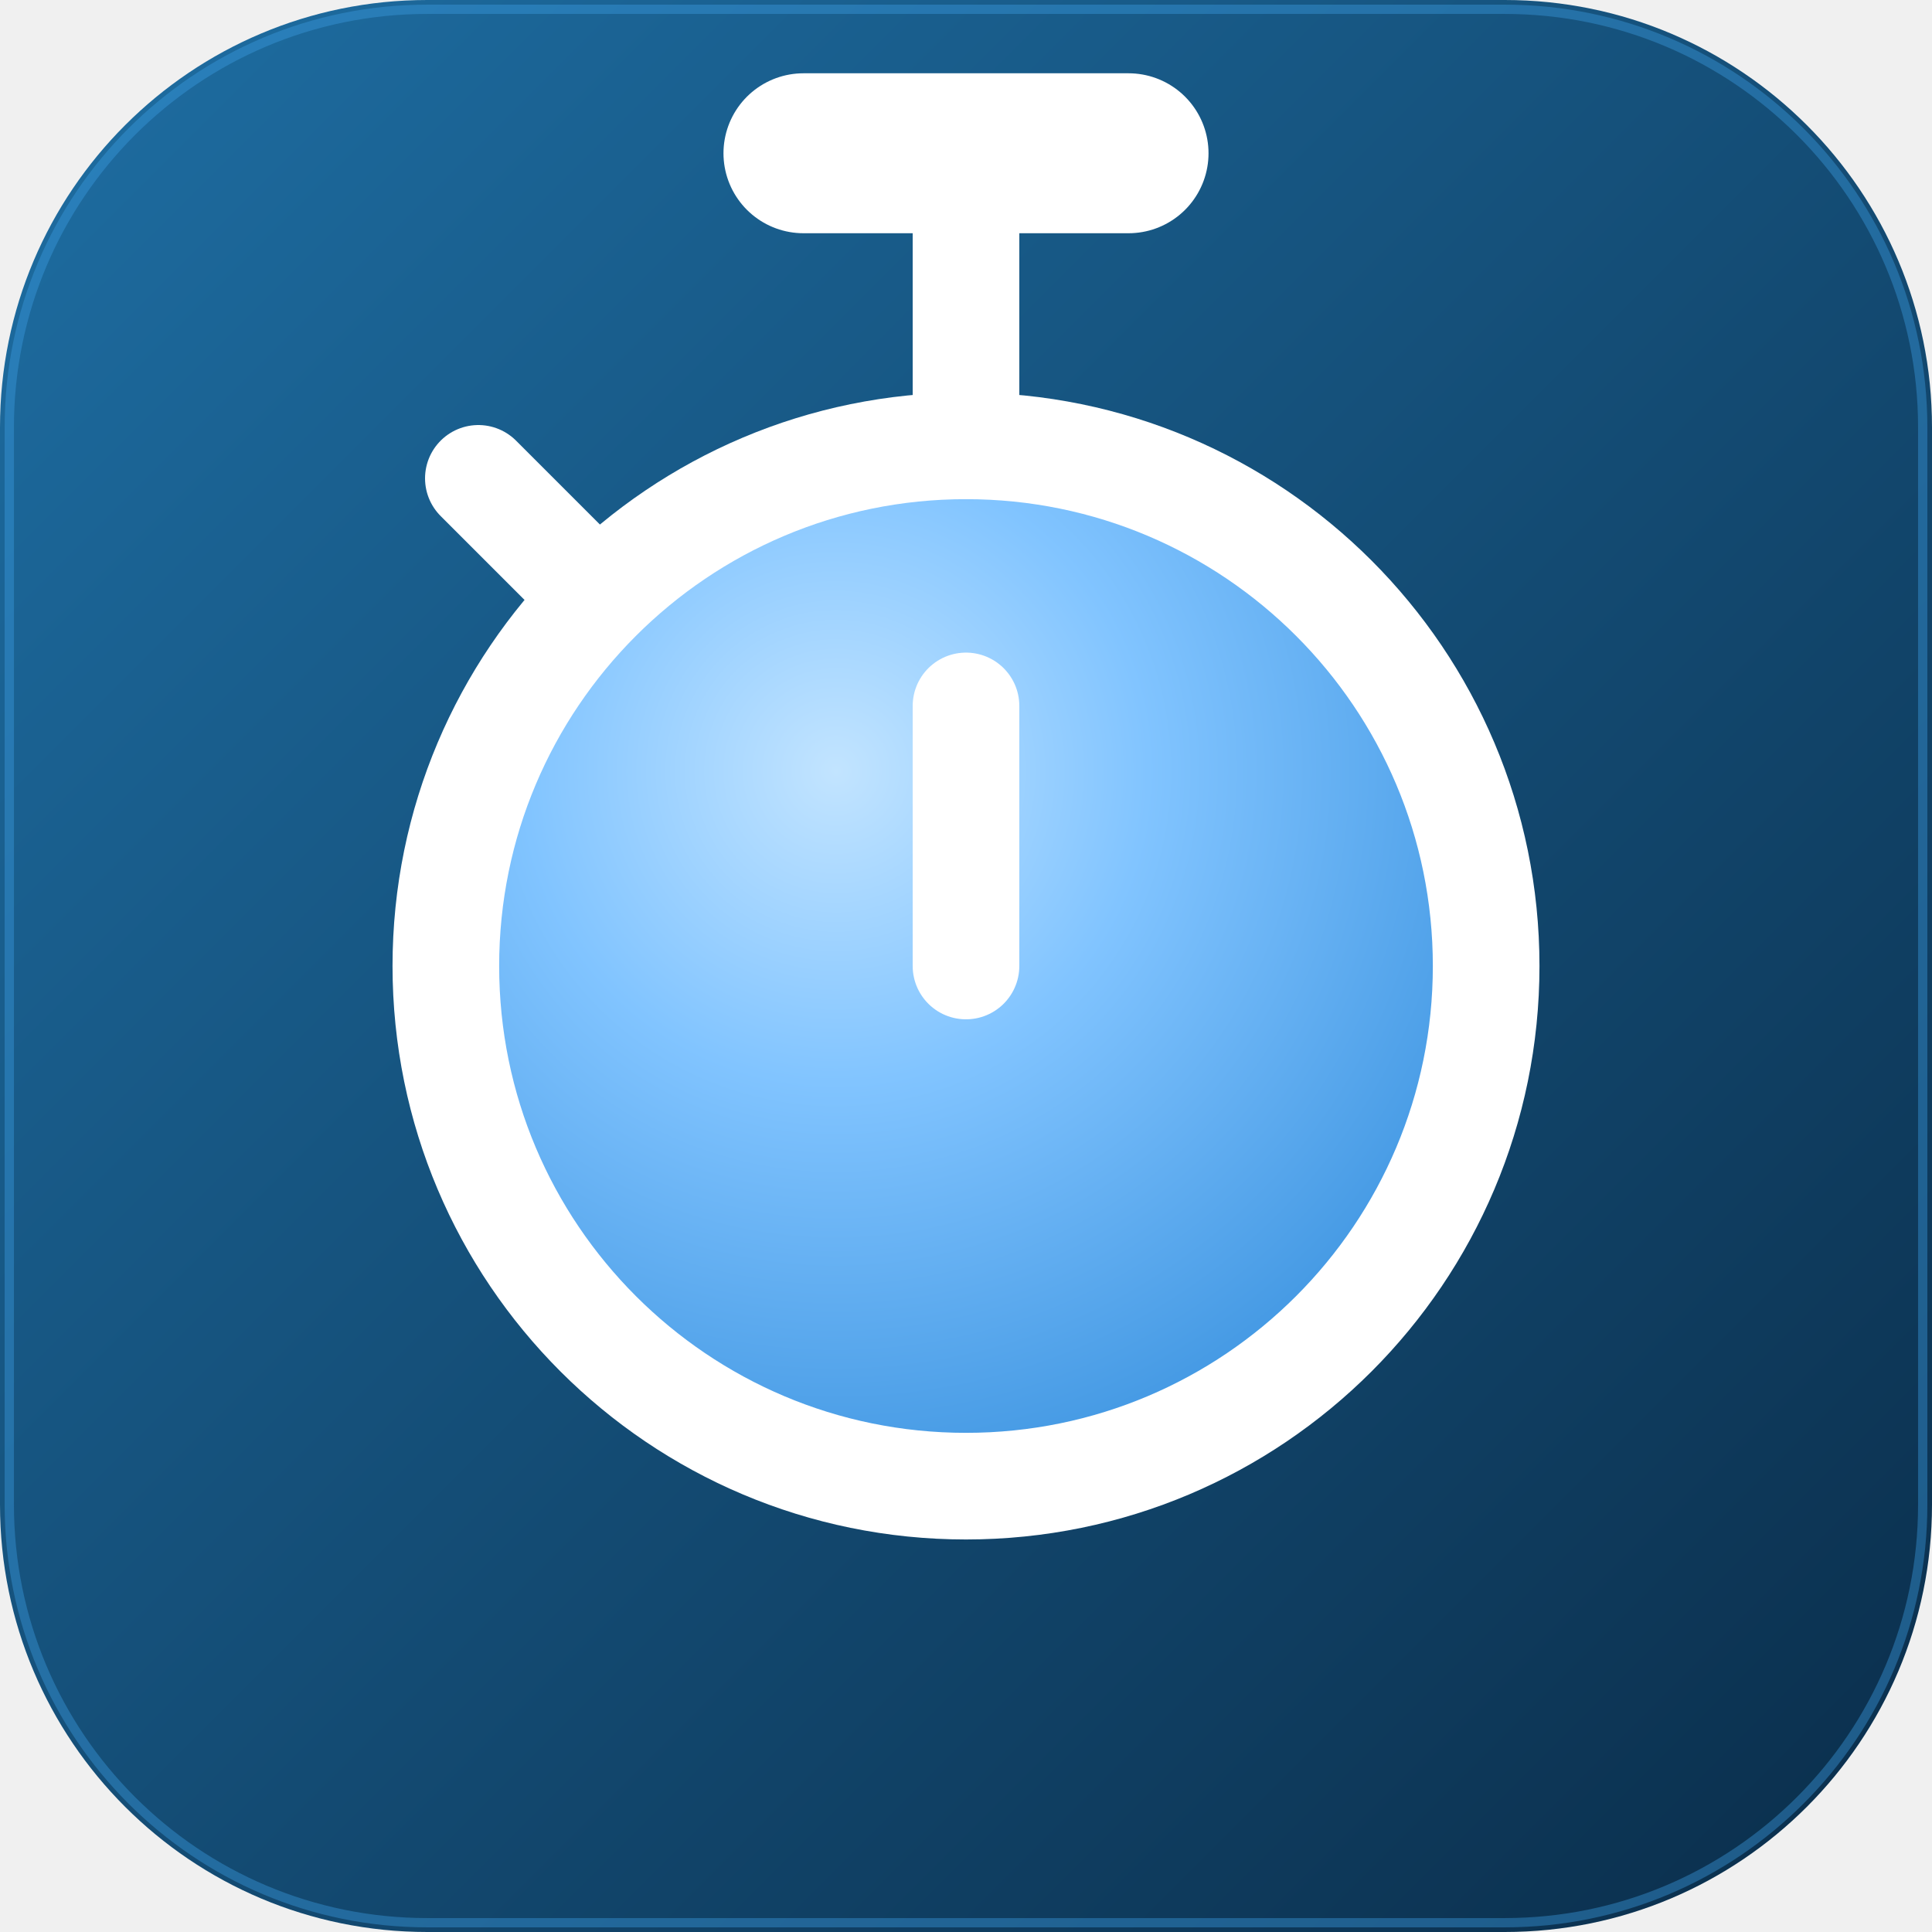
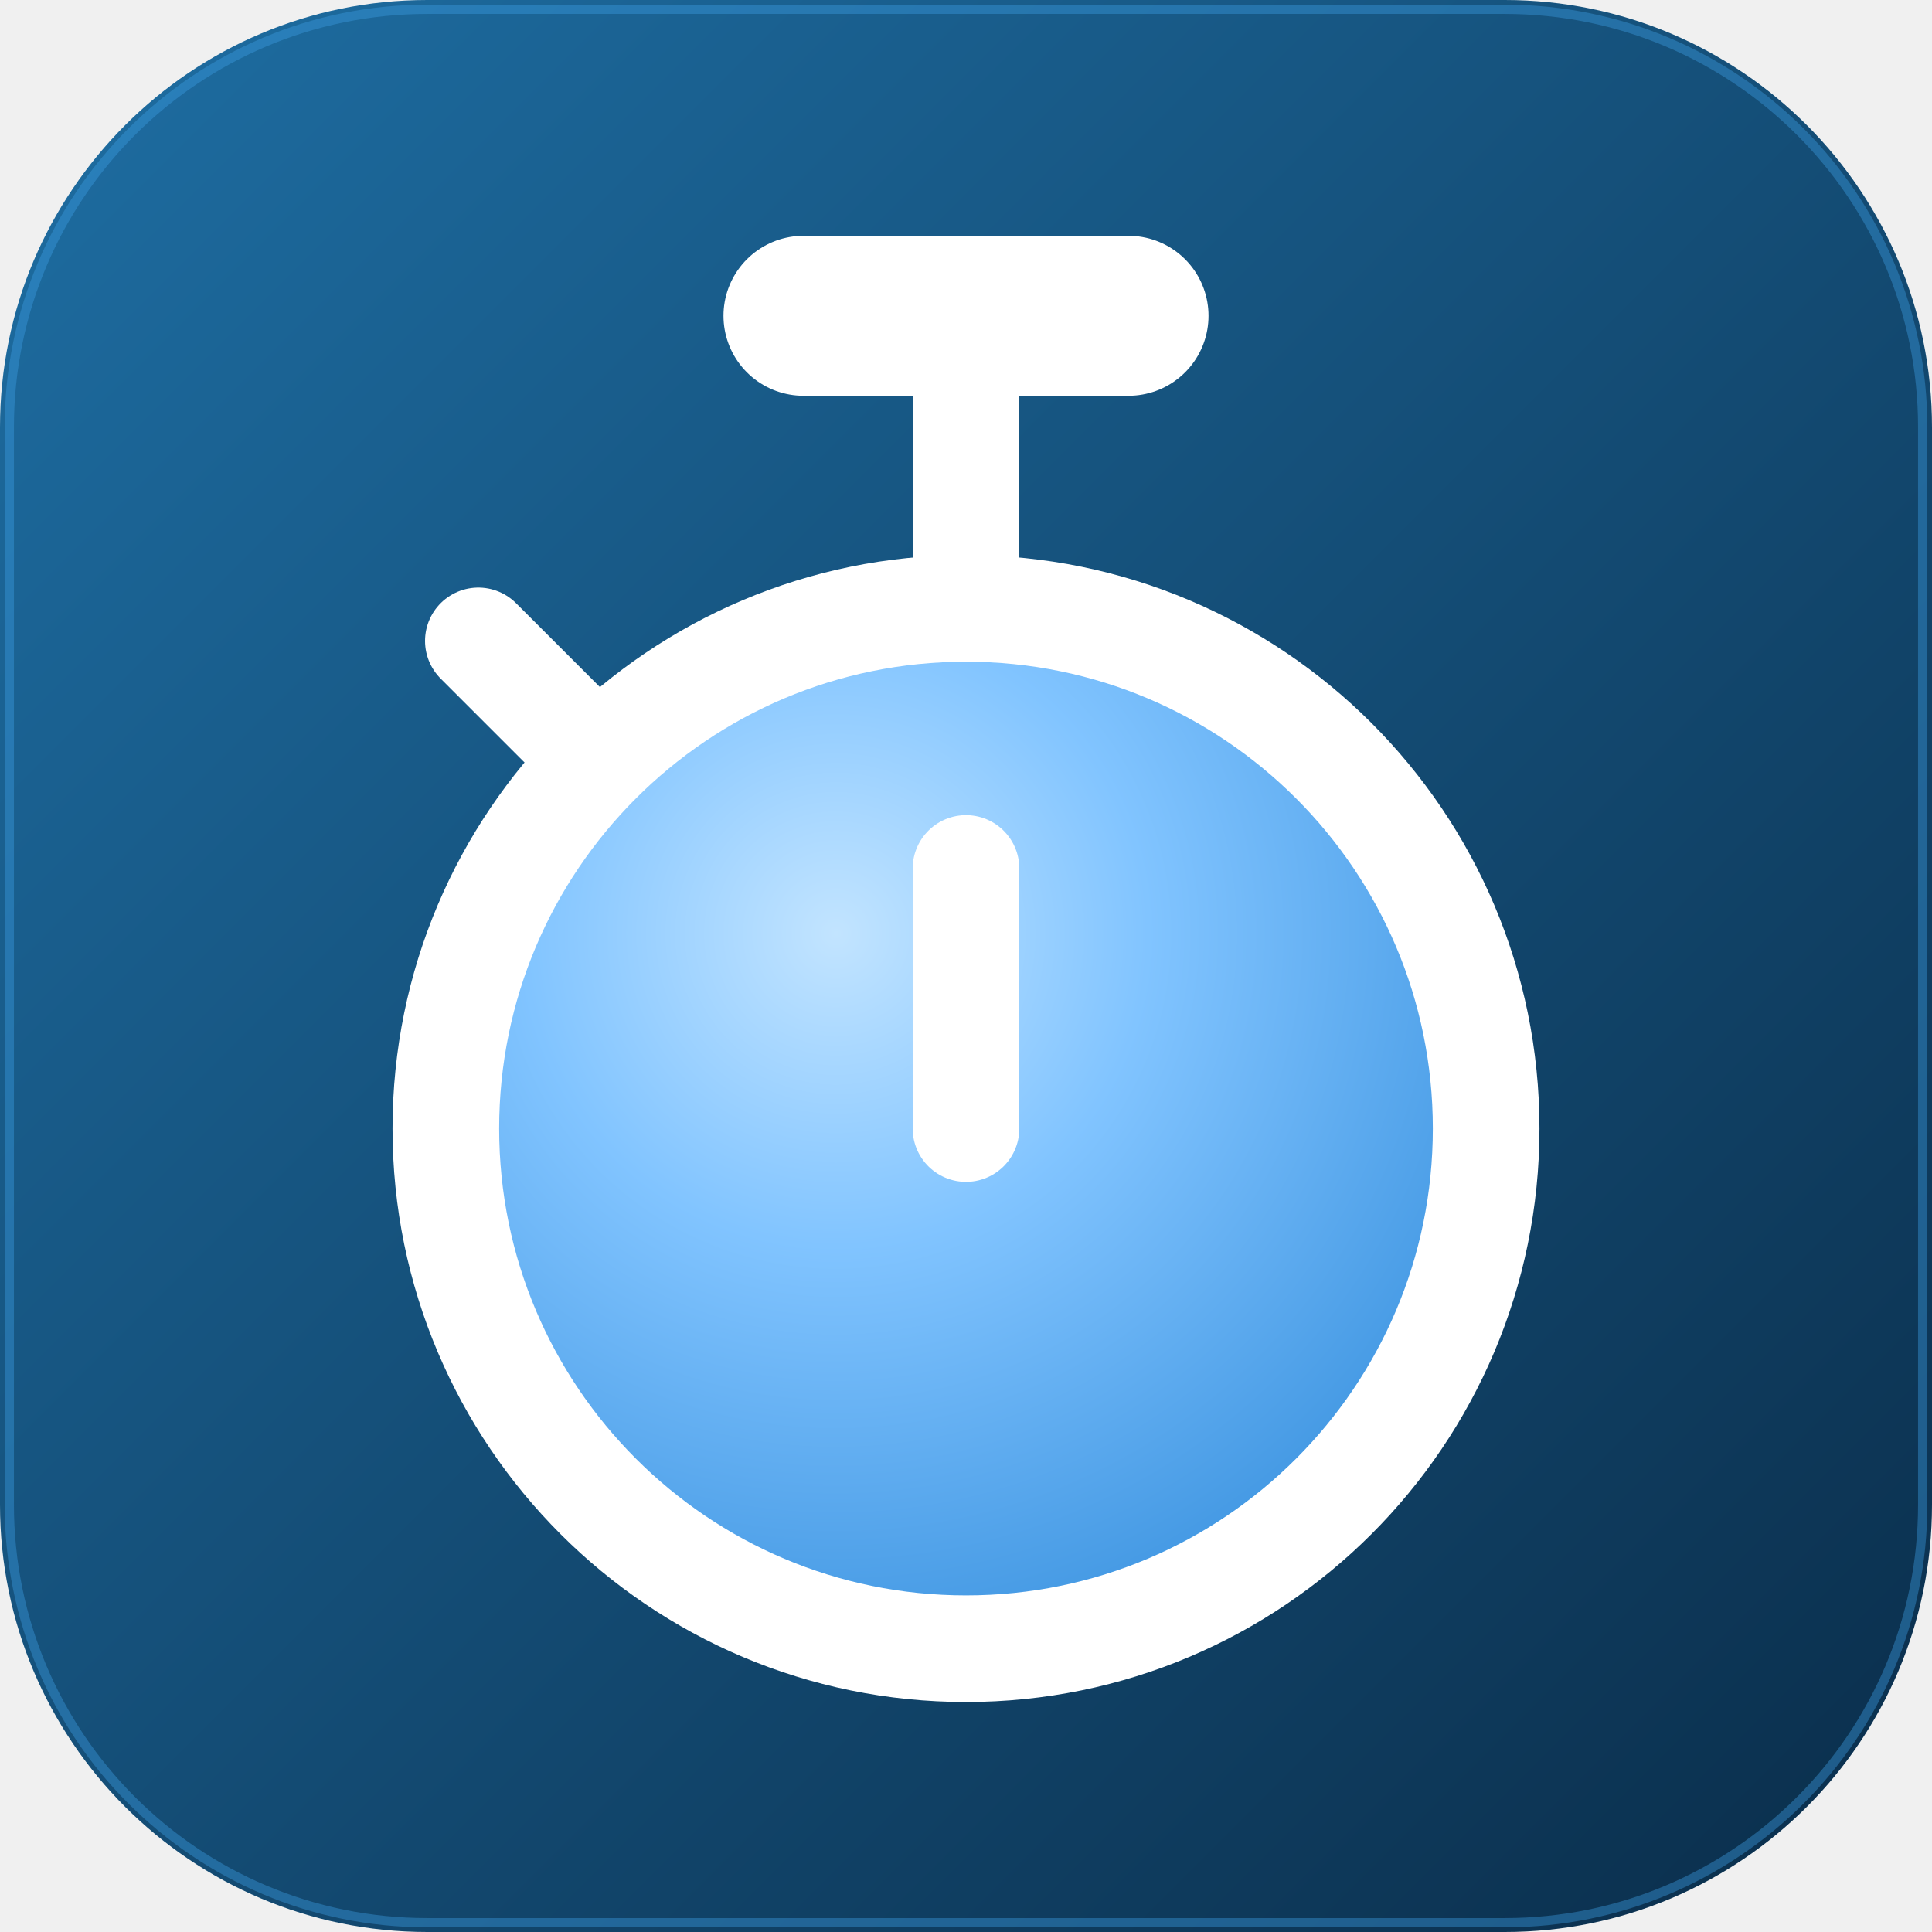
<svg xmlns="http://www.w3.org/2000/svg" width="1024" height="1024" viewBox="96 96 832 832" fill="none">
  <defs>
    <linearGradient id="bgGrad" x1="96" y1="96" x2="928" y2="928" gradientUnits="userSpaceOnUse">
      <stop offset="0%" stop-color="#1E6EA3" />
      <stop offset="100%" stop-color="#0A2D4A" />
    </linearGradient>
    <radialGradient id="faceGrad" cx="10" cy="11" r="12" gradientUnits="userSpaceOnUse">
      <stop offset="0%" stop-color="#C2E4FF" />
      <stop offset="40%" stop-color="#81C4FF" />
      <stop offset="100%" stop-color="#3A92DF" />
    </radialGradient>
  </defs>
  <g>
    <rect x="96" y="96" width="832" height="832" rx="184" fill="url(#bgGrad)" />
    <rect x="100" y="100" width="824" height="824" rx="180" fill="none" stroke="#3D9EE4" stroke-opacity="0.4" stroke-width="4" />
    <g>
-       <g transform="translate(176, 120) scale(28)" stroke="#FFFFFF" stroke-width="1.64" stroke-linecap="round" stroke-linejoin="round">
+       <g transform="translate(176, 190) scale(28)" stroke="#FFFFFF" stroke-width="1.64" stroke-linecap="round" stroke-linejoin="round">
        <circle cx="12" cy="14" r="8" fill="url(#faceGrad)" />
        <line x1="12" y1="2" x2="12" y2="6" />
        <line x1="9.5" y1="1.5" x2="14.5" y2="1.5" stroke-width="2.46" />
        <line x1="12" y1="10" x2="12" y2="14" />
        <line x1="4.5" y1="6.5" x2="6.34" y2="8.34" />
      </g>
    </g>
  </g>
</svg>
